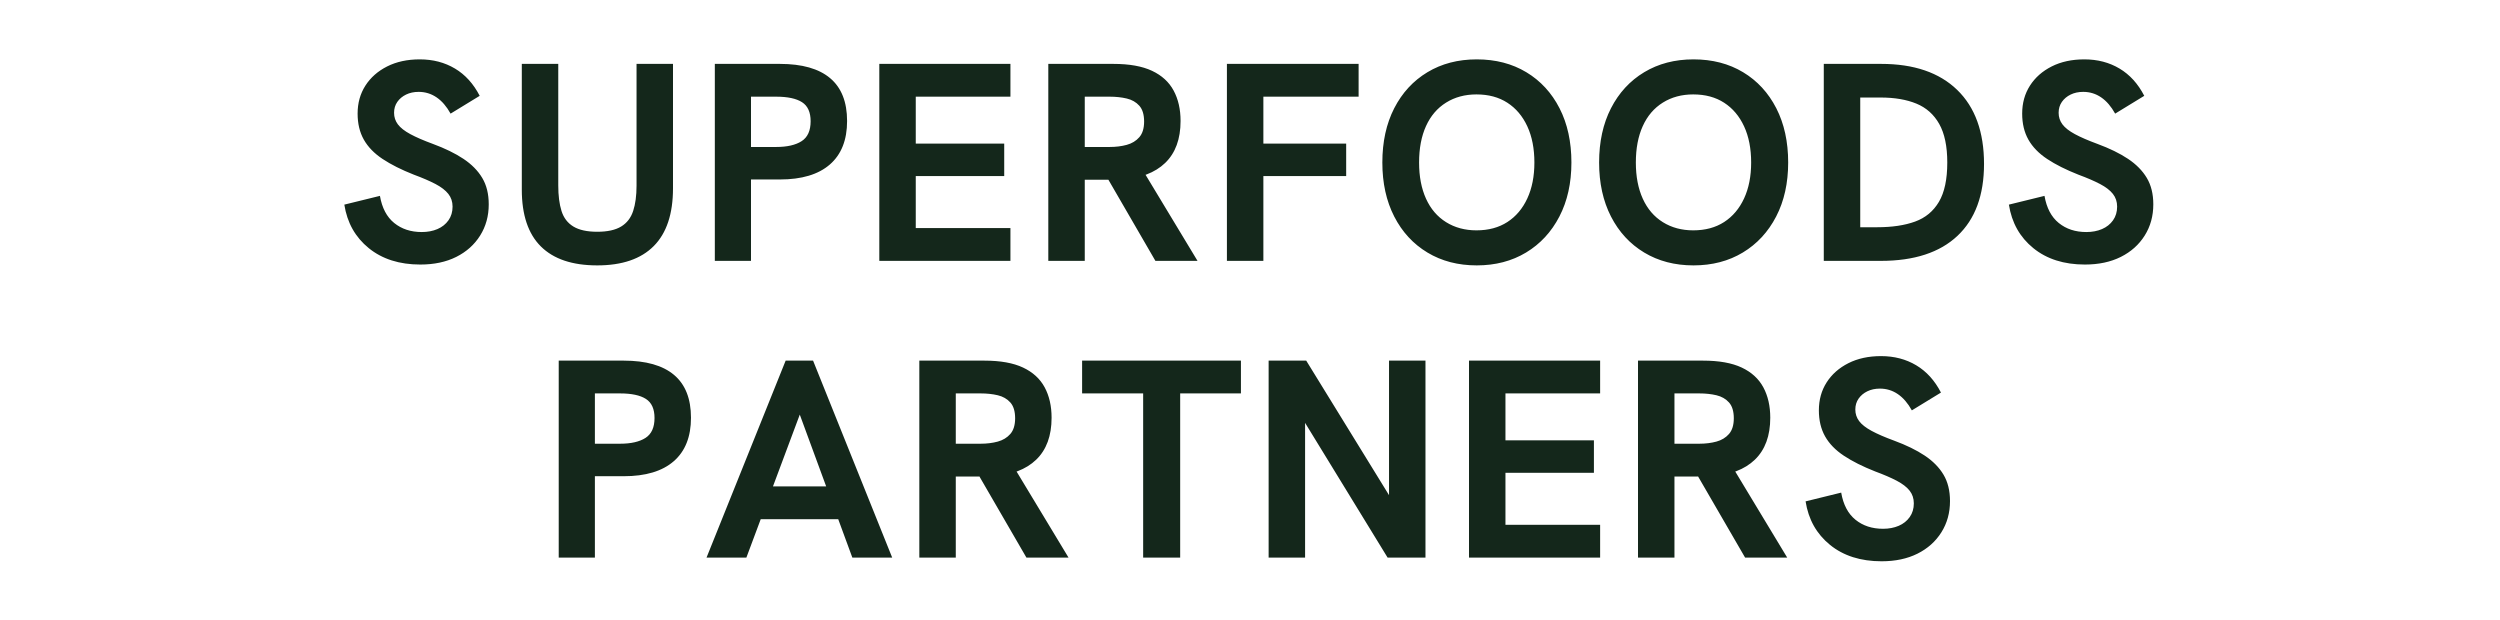
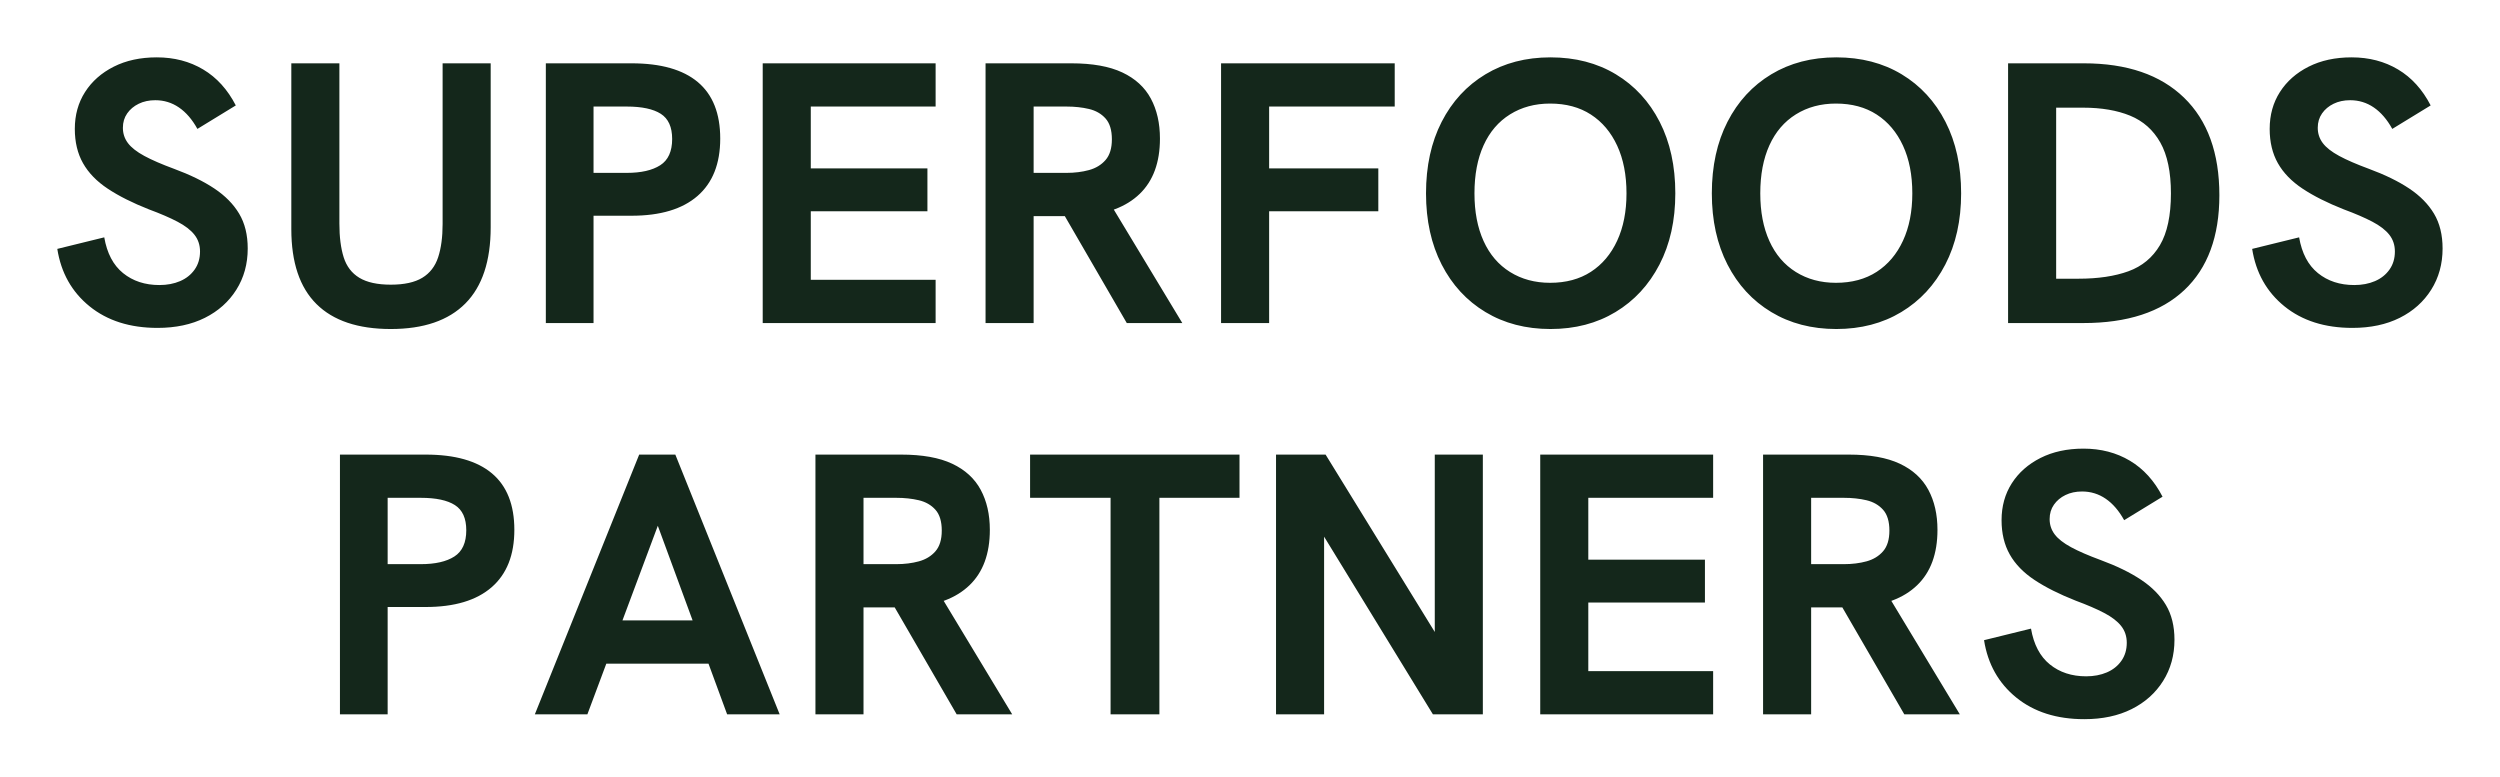
- <svg xmlns="http://www.w3.org/2000/svg" viewBox="0 0 230 57" width="230" height="57" role="img" aria-label="Superfoods Partners wordmark">
+ <svg xmlns="http://www.w3.org/2000/svg" viewBox="-3.27 3.46 174.43 54.18" width="174.43" height="54.18" role="img" aria-label="Superfoods Partners wordmark">
  <g fill="#14271B">
-     <g transform="translate(30.95,0)">
-       <path d="M7.722 24.338Q4.836 24.338 2.977 22.83Q1.118 21.322 0.728 18.826L4.004 18.02Q4.29 19.684 5.317 20.516Q6.344 21.348 7.852 21.348Q8.658 21.348 9.295 21.075Q9.932 20.802 10.309 20.269Q10.686 19.736 10.686 19.008Q10.686 18.332 10.296 17.838Q9.906 17.344 9.113 16.928Q8.32 16.512 7.124 16.07Q5.408 15.394 4.251 14.627Q3.094 13.86 2.522 12.846Q1.95 11.832 1.95 10.454Q1.95 8.998 2.665 7.88Q3.38 6.762 4.667 6.112Q5.954 5.462 7.67 5.462Q9.49 5.462 10.907 6.307Q12.324 7.152 13.182 8.816L10.504 10.454Q9.958 9.466 9.217 8.959Q8.476 8.452 7.566 8.452Q6.916 8.452 6.409 8.699Q5.902 8.946 5.603 9.375Q5.304 9.804 5.304 10.376Q5.304 10.974 5.655 11.442Q6.006 11.91 6.799 12.339Q7.592 12.768 8.866 13.236Q10.556 13.86 11.687 14.614Q12.818 15.368 13.416 16.369Q14.014 17.37 14.014 18.8Q14.014 20.412 13.221 21.673Q12.428 22.934 11.024 23.636Q9.62 24.338 7.722 24.338ZM23.998 24.416Q20.566 24.416 18.811 22.674Q17.056 20.932 17.056 17.448V5.878H20.41V17.058Q20.41 18.462 20.709 19.411Q21.008 20.36 21.801 20.841Q22.594 21.322 23.998 21.322Q25.402 21.322 26.195 20.841Q26.988 20.36 27.3 19.411Q27.612 18.462 27.612 17.084V5.878H30.966V17.318Q30.966 20.854 29.198 22.635Q27.43 24.416 23.998 24.416ZM34.814 24.0V5.878H40.794Q43.862 5.878 45.422 7.191Q46.982 8.504 46.982 11.13Q46.982 13.756 45.396 15.134Q43.81 16.512 40.794 16.512H38.142V24.0ZM38.142 13.522H40.456Q41.964 13.522 42.796 12.989Q43.628 12.456 43.628 11.156Q43.628 9.908 42.835 9.401Q42.042 8.894 40.456 8.894H38.142ZM49.946 24.0V5.878H62.01V8.894H53.3V13.21H61.438V16.2H53.3V20.984H62.01V24.0ZM65.494 24.0V5.878H71.474Q73.684 5.878 75.036 6.515Q76.388 7.152 77.025 8.335Q77.662 9.518 77.662 11.13Q77.662 13.626 76.245 14.991Q74.828 16.356 72.202 16.512Q71.604 16.538 70.98 16.538Q70.356 16.538 69.914 16.538H68.848V24.0ZM75.348 24.0 70.798 16.148 74.23 15.732 79.222 24.0ZM68.848 13.522H71.136Q71.994 13.522 72.709 13.327Q73.424 13.132 73.866 12.625Q74.308 12.118 74.308 11.182Q74.308 10.22 73.866 9.726Q73.424 9.232 72.709 9.063Q71.994 8.894 71.136 8.894H68.848ZM81.926 24.0V5.878H94.042V8.894H85.28V13.21H92.898V16.2H85.28V24.0ZM104.91 24.416Q102.336 24.416 100.373 23.233Q98.41 22.05 97.318 19.918Q96.226 17.786 96.226 14.952Q96.226 12.092 97.318 9.96Q98.41 7.828 100.373 6.645Q102.336 5.462 104.91 5.462Q107.51 5.462 109.473 6.645Q111.436 7.828 112.528 9.96Q113.62 12.092 113.62 14.952Q113.62 17.786 112.515 19.918Q111.41 22.05 109.447 23.233Q107.484 24.416 104.91 24.416ZM104.884 21.192Q106.548 21.192 107.731 20.425Q108.914 19.658 109.564 18.254Q110.214 16.85 110.214 14.952Q110.214 13.028 109.564 11.624Q108.914 10.22 107.731 9.453Q106.548 8.686 104.884 8.686Q103.298 8.686 102.089 9.44Q100.88 10.194 100.243 11.598Q99.606 13.002 99.606 14.952Q99.606 16.876 100.243 18.28Q100.88 19.684 102.089 20.438Q103.298 21.192 104.884 21.192ZM124.852 24.416Q122.278 24.416 120.315 23.233Q118.352 22.05 117.26 19.918Q116.168 17.786 116.168 14.952Q116.168 12.092 117.26 9.96Q118.352 7.828 120.315 6.645Q122.278 5.462 124.852 5.462Q127.452 5.462 129.415 6.645Q131.378 7.828 132.47 9.96Q133.562 12.092 133.562 14.952Q133.562 17.786 132.457 19.918Q131.352 22.05 129.389 23.233Q127.426 24.416 124.852 24.416ZM124.826 21.192Q126.49 21.192 127.673 20.425Q128.856 19.658 129.506 18.254Q130.156 16.85 130.156 14.952Q130.156 13.028 129.506 11.624Q128.856 10.22 127.673 9.453Q126.49 8.686 124.826 8.686Q123.24 8.686 122.031 9.44Q120.822 10.194 120.185 11.598Q119.548 13.002 119.548 14.952Q119.548 16.876 120.185 18.28Q120.822 19.684 122.031 20.438Q123.24 21.192 124.826 21.192ZM136.838 24.0V5.878H142.116Q146.64 5.878 149.11 8.27Q151.58 10.662 151.58 15.082Q151.58 19.398 149.136 21.699Q146.692 24.0 142.09 24.0ZM140.192 20.906H141.752Q143.806 20.906 145.236 20.386Q146.666 19.866 147.433 18.566Q148.2 17.266 148.2 14.952Q148.2 12.716 147.459 11.403Q146.718 10.09 145.353 9.531Q143.988 8.972 142.064 8.972H140.192ZM160.862 24.338Q157.976 24.338 156.117 22.83Q154.258 21.322 153.868 18.826L157.144 18.02Q157.43 19.684 158.457 20.516Q159.484 21.348 160.992 21.348Q161.798 21.348 162.435 21.075Q163.072 20.802 163.449 20.269Q163.826 19.736 163.826 19.008Q163.826 18.332 163.436 17.838Q163.046 17.344 162.253 16.928Q161.46 16.512 160.264 16.07Q158.548 15.394 157.391 14.627Q156.234 13.86 155.662 12.846Q155.09 11.832 155.09 10.454Q155.09 8.998 155.805 7.88Q156.52 6.762 157.807 6.112Q159.094 5.462 160.81 5.462Q162.63 5.462 164.047 6.307Q165.464 7.152 166.322 8.816L163.644 10.454Q163.098 9.466 162.357 8.959Q161.616 8.452 160.706 8.452Q160.056 8.452 159.549 8.699Q159.042 8.946 158.743 9.375Q158.444 9.804 158.444 10.376Q158.444 10.974 158.795 11.442Q159.146 11.91 159.939 12.339Q160.732 12.768 162.006 13.236Q163.696 13.86 164.827 14.614Q165.958 15.368 166.556 16.369Q167.154 17.37 167.154 18.8Q167.154 20.412 166.361 21.673Q165.568 22.934 164.164 23.636Q162.76 24.338 160.862 24.338Z" />
-     </g>
-     <g transform="translate(49.66,0)">
-       <path d="M1.742 51.3V33.178H7.722Q10.79 33.178 12.35 34.491Q13.91 35.804 13.91 38.43Q13.91 41.056 12.324 42.434Q10.738 43.812 7.722 43.812H5.07V51.3ZM5.07 40.822H7.384Q8.892 40.822 9.724 40.289Q10.556 39.756 10.556 38.456Q10.556 37.208 9.763 36.701Q8.97 36.194 7.384 36.194H5.07ZM15.34 51.3 22.62 33.178H25.142L32.422 51.3H28.756L23.92 38.144L19.006 51.3ZM20.124 47.764 21.164 44.748H26.624L27.716 47.764ZM34.918 51.3V33.178H40.898Q43.108 33.178 44.46 33.815Q45.812 34.452 46.449 35.635Q47.086 36.818 47.086 38.43Q47.086 40.926 45.669 42.291Q44.252 43.656 41.626 43.812Q41.028 43.838 40.404 43.838Q39.78 43.838 39.338 43.838H38.272V51.3ZM44.772 51.3 40.222 43.448 43.654 43.032 48.646 51.3ZM38.272 40.822H40.56Q41.418 40.822 42.133 40.627Q42.848 40.432 43.29 39.925Q43.732 39.418 43.732 38.482Q43.732 37.52 43.29 37.026Q42.848 36.532 42.133 36.363Q41.418 36.194 40.56 36.194H38.272ZM55.51 51.3V36.194H49.894V33.178H64.506V36.194H58.916V51.3ZM67.054 51.3V33.178H70.512L78.962 46.906H78.13V33.178H81.484V51.3H78.0L69.576 37.546H70.408V51.3ZM85.488 51.3V33.178H97.552V36.194H88.842V40.51H96.98V43.5H88.842V48.284H97.552V51.3ZM101.036 51.3V33.178H107.016Q109.226 33.178 110.578 33.815Q111.93 34.452 112.567 35.635Q113.204 36.818 113.204 38.43Q113.204 40.926 111.787 42.291Q110.37 43.656 107.744 43.812Q107.146 43.838 106.522 43.838Q105.898 43.838 105.456 43.838H104.39V51.3ZM110.89 51.3 106.34 43.448 109.772 43.032 114.764 51.3ZM104.39 40.822H106.678Q107.536 40.822 108.251 40.627Q108.966 40.432 109.408 39.925Q109.85 39.418 109.85 38.482Q109.85 37.52 109.408 37.026Q108.966 36.532 108.251 36.363Q107.536 36.194 106.678 36.194H104.39ZM123.448 51.638Q120.562 51.638 118.703 50.13Q116.844 48.622 116.454 46.126L119.73 45.32Q120.016 46.984 121.043 47.816Q122.07 48.648 123.578 48.648Q124.384 48.648 125.021 48.375Q125.658 48.102 126.035 47.569Q126.412 47.036 126.412 46.308Q126.412 45.632 126.022 45.138Q125.632 44.644 124.839 44.228Q124.046 43.812 122.85 43.37Q121.134 42.694 119.977 41.927Q118.82 41.16 118.248 40.146Q117.676 39.132 117.676 37.754Q117.676 36.298 118.391 35.18Q119.106 34.062 120.393 33.412Q121.68 32.762 123.396 32.762Q125.216 32.762 126.633 33.607Q128.05 34.452 128.908 36.116L126.23 37.754Q125.684 36.766 124.943 36.259Q124.202 35.752 123.292 35.752Q122.642 35.752 122.135 35.999Q121.628 36.246 121.329 36.675Q121.03 37.104 121.03 37.676Q121.03 38.274 121.381 38.742Q121.732 39.21 122.525 39.639Q123.318 40.068 124.592 40.536Q126.282 41.16 127.413 41.914Q128.544 42.668 129.142 43.669Q129.74 44.67 129.74 46.1Q129.74 47.712 128.947 48.973Q128.154 50.234 126.75 50.936Q125.346 51.638 123.448 51.638Z" />
-     </g>
+     <path d="M7.722 26.338Q4.836 26.338 2.977 24.83Q1.118 23.322 0.728 20.826L4.004 20.02Q4.29 21.684 5.317 22.516Q6.344 23.348 7.852 23.348Q8.658 23.348 9.295 23.075Q9.932 22.802 10.309 22.269Q10.686 21.736 10.686 21.008Q10.686 20.332 10.296 19.838Q9.906 19.344 9.113 18.928Q8.32 18.512 7.124 18.07Q5.408 17.394 4.251 16.627Q3.094 15.86 2.522 14.846Q1.95 13.832 1.95 12.454Q1.95 10.998 2.665 9.88Q3.38 8.762 4.667 8.112Q5.954 7.462 7.67 7.462Q9.49 7.462 10.907 8.307Q12.324 9.152 13.182 10.816L10.504 12.454Q9.958 11.466 9.217 10.959Q8.476 10.452 7.566 10.452Q6.916 10.452 6.409 10.699Q5.902 10.946 5.603 11.375Q5.304 11.804 5.304 12.376Q5.304 12.974 5.655 13.442Q6.006 13.91 6.799 14.339Q7.592 14.768 8.866 15.236Q10.556 15.86 11.687 16.614Q12.818 17.368 13.416 18.369Q14.014 19.37 14.014 20.8Q14.014 22.412 13.221 23.673Q12.428 24.934 11.024 25.636Q9.62 26.338 7.722 26.338ZM23.998 26.416Q20.566 26.416 18.811 24.674Q17.056 22.932 17.056 19.448V7.878H20.41V19.058Q20.41 20.462 20.709 21.411Q21.008 22.36 21.801 22.841Q22.594 23.322 23.998 23.322Q25.402 23.322 26.195 22.841Q26.988 22.36 27.3 21.411Q27.612 20.462 27.612 19.084V7.878H30.966V19.318Q30.966 22.854 29.198 24.635Q27.43 26.416 23.998 26.416ZM34.814 26.0V7.878H40.794Q43.862 7.878 45.422 9.191Q46.982 10.504 46.982 13.13Q46.982 15.756 45.396 17.134Q43.81 18.512 40.794 18.512H38.142V26.0ZM38.142 15.522H40.456Q41.964 15.522 42.796 14.989Q43.628 14.456 43.628 13.156Q43.628 11.908 42.835 11.401Q42.042 10.894 40.456 10.894H38.142ZM49.946 26.0V7.878H62.01V10.894H53.3V15.21H61.438V18.2H53.3V22.984H62.01V26.0ZM65.494 26.0V7.878H71.474Q73.684 7.878 75.036 8.515Q76.388 9.152 77.025 10.335Q77.662 11.518 77.662 13.13Q77.662 15.626 76.245 16.991Q74.828 18.356 72.202 18.512Q71.604 18.538 70.98 18.538Q70.356 18.538 69.914 18.538H68.848V26.0ZM75.348 26.0 70.798 18.148 74.23 17.732 79.222 26.0ZM68.848 15.522H71.136Q71.994 15.522 72.709 15.327Q73.424 15.132 73.866 14.625Q74.308 14.118 74.308 13.182Q74.308 12.22 73.866 11.726Q73.424 11.232 72.709 11.063Q71.994 10.894 71.136 10.894H68.848ZM81.926 26.0V7.878H94.042V10.894H85.28V15.21H92.898V18.2H85.28V26.0ZM104.91 26.416Q102.336 26.416 100.373 25.233Q98.41 24.05 97.318 21.918Q96.226 19.786 96.226 16.952Q96.226 14.092 97.318 11.96Q98.41 9.828 100.373 8.645Q102.336 7.462 104.91 7.462Q107.51 7.462 109.473 8.645Q111.436 9.828 112.528 11.96Q113.62 14.092 113.62 16.952Q113.62 19.786 112.515 21.918Q111.41 24.05 109.447 25.233Q107.484 26.416 104.91 26.416ZM104.884 23.192Q106.548 23.192 107.731 22.425Q108.914 21.658 109.564 20.254Q110.214 18.85 110.214 16.952Q110.214 15.028 109.564 13.624Q108.914 12.22 107.731 11.453Q106.548 10.686 104.884 10.686Q103.298 10.686 102.089 11.44Q100.88 12.194 100.243 13.598Q99.606 15.002 99.606 16.952Q99.606 18.876 100.243 20.28Q100.88 21.684 102.089 22.438Q103.298 23.192 104.884 23.192ZM124.852 26.416Q122.278 26.416 120.315 25.233Q118.352 24.05 117.26 21.918Q116.168 19.786 116.168 16.952Q116.168 14.092 117.26 11.96Q118.352 9.828 120.315 8.645Q122.278 7.462 124.852 7.462Q127.452 7.462 129.415 8.645Q131.378 9.828 132.47 11.96Q133.562 14.092 133.562 16.952Q133.562 19.786 132.457 21.918Q131.352 24.05 129.389 25.233Q127.426 26.416 124.852 26.416ZM124.826 23.192Q126.49 23.192 127.673 22.425Q128.856 21.658 129.506 20.254Q130.156 18.85 130.156 16.952Q130.156 15.028 129.506 13.624Q128.856 12.22 127.673 11.453Q126.49 10.686 124.826 10.686Q123.24 10.686 122.031 11.44Q120.822 12.194 120.185 13.598Q119.548 15.002 119.548 16.952Q119.548 18.876 120.185 20.28Q120.822 21.684 122.031 22.438Q123.24 23.192 124.826 23.192ZM136.838 26.0V7.878H142.116Q146.64 7.878 149.11 10.27Q151.58 12.662 151.58 17.082Q151.58 21.398 149.136 23.699Q146.692 26.0 142.09 26.0ZM140.192 22.906H141.752Q143.806 22.906 145.236 22.386Q146.666 21.866 147.433 20.566Q148.2 19.266 148.2 16.952Q148.2 14.716 147.459 13.403Q146.718 12.09 145.353 11.531Q143.988 10.972 142.064 10.972H140.192ZM160.862 26.338Q157.976 26.338 156.117 24.83Q154.258 23.322 153.868 20.826L157.144 20.02Q157.43 21.684 158.457 22.516Q159.484 23.348 160.992 23.348Q161.798 23.348 162.435 23.075Q163.072 22.802 163.449 22.269Q163.826 21.736 163.826 21.008Q163.826 20.332 163.436 19.838Q163.046 19.344 162.253 18.928Q161.46 18.512 160.264 18.07Q158.548 17.394 157.391 16.627Q156.234 15.86 155.662 14.846Q155.09 13.832 155.09 12.454Q155.09 10.998 155.805 9.88Q156.52 8.762 157.807 8.112Q159.094 7.462 160.81 7.462Q162.63 7.462 164.047 8.307Q165.464 9.152 166.322 10.816L163.644 12.454Q163.098 11.466 162.357 10.959Q161.616 10.452 160.706 10.452Q160.056 10.452 159.549 10.699Q159.042 10.946 158.743 11.375Q158.444 11.804 158.444 12.376Q158.444 12.974 158.795 13.442Q159.146 13.91 159.939 14.339Q160.732 14.768 162.006 15.236Q163.696 15.86 164.827 16.614Q165.958 17.368 166.556 18.369Q167.154 19.37 167.154 20.8Q167.154 22.412 166.361 23.673Q165.568 24.934 164.164 25.636Q162.76 26.338 160.862 26.338Z" />
+     <path d="M20.449 53.3V35.178H26.429Q29.497 35.178 31.057 36.491Q32.617 37.804 32.617 40.43Q32.617 43.056 31.031 44.434Q29.445 45.812 26.429 45.812H23.777V53.3ZM23.777 42.822H26.091Q27.599 42.822 28.431 42.289Q29.263 41.756 29.263 40.456Q29.263 39.208 28.47 38.701Q27.677 38.194 26.091 38.194H23.777ZM34.047 53.3 41.327 35.178H43.849L51.129 53.3H47.463L42.627 40.144L37.713 53.3ZM38.831 49.764 39.871 46.748H45.331L46.423 49.764ZM53.625 53.3V35.178H59.605Q61.815 35.178 63.167 35.815Q64.519 36.452 65.156 37.635Q65.793 38.818 65.793 40.43Q65.793 42.926 64.376 44.291Q62.959 45.656 60.333 45.812Q59.735 45.838 59.111 45.838Q58.487 45.838 58.045 45.838H56.979V53.3ZM63.479 53.3 58.929 45.448 62.361 45.032 67.353 53.3ZM56.979 42.822H59.267Q60.125 42.822 60.84 42.627Q61.555 42.432 61.997 41.925Q62.439 41.418 62.439 40.482Q62.439 39.52 61.997 39.026Q61.555 38.532 60.84 38.363Q60.125 38.194 59.267 38.194H56.979ZM74.217 53.3V38.194H68.601V35.178H83.213V38.194H77.623V53.3ZM85.761 53.3V35.178H89.219L97.669 48.906H96.837V35.178H100.191V53.3H96.707L88.283 39.546H89.115V53.3ZM104.195 53.3V35.178H116.259V38.194H107.549V42.51H115.687V45.5H107.549V50.284H116.259V53.3ZM119.743 53.3V35.178H125.723Q127.933 35.178 129.285 35.815Q130.637 36.452 131.274 37.635Q131.911 38.818 131.911 40.43Q131.911 42.926 130.494 44.291Q129.077 45.656 126.451 45.812Q125.853 45.838 125.229 45.838Q124.605 45.838 124.163 45.838H123.097V53.3ZM129.597 53.3 125.047 45.448 128.479 45.032 133.471 53.3ZM123.097 42.822H125.385Q126.243 42.822 126.958 42.627Q127.673 42.432 128.115 41.925Q128.557 41.418 128.557 40.482Q128.557 39.52 128.115 39.026Q127.673 38.532 126.958 38.363Q126.243 38.194 125.385 38.194H123.097ZM142.155 53.638Q139.269 53.638 137.41 52.13Q135.551 50.622 135.161 48.126L138.437 47.32Q138.723 48.984 139.75 49.816Q140.777 50.648 142.285 50.648Q143.091 50.648 143.728 50.375Q144.365 50.102 144.742 49.569Q145.119 49.036 145.119 48.308Q145.119 47.632 144.729 47.138Q144.339 46.644 143.546 46.228Q142.753 45.812 141.557 45.37Q139.841 44.694 138.684 43.927Q137.527 43.16 136.955 42.146Q136.383 41.132 136.383 39.754Q136.383 38.298 137.098 37.18Q137.813 36.062 139.1 35.412Q140.387 34.762 142.103 34.762Q143.923 34.762 145.34 35.607Q146.757 36.452 147.615 38.116L144.937 39.754Q144.391 38.766 143.65 38.259Q142.909 37.752 141.999 37.752Q141.349 37.752 140.842 37.999Q140.335 38.246 140.036 38.675Q139.737 39.104 139.737 39.676Q139.737 40.274 140.088 40.742Q140.439 41.21 141.232 41.639Q142.025 42.068 143.299 42.536Q144.989 43.16 146.12 43.914Q147.251 44.668 147.849 45.669Q148.447 46.67 148.447 48.1Q148.447 49.712 147.654 50.973Q146.861 52.234 145.457 52.936Q144.053 53.638 142.155 53.638Z" />
  </g>
</svg>
